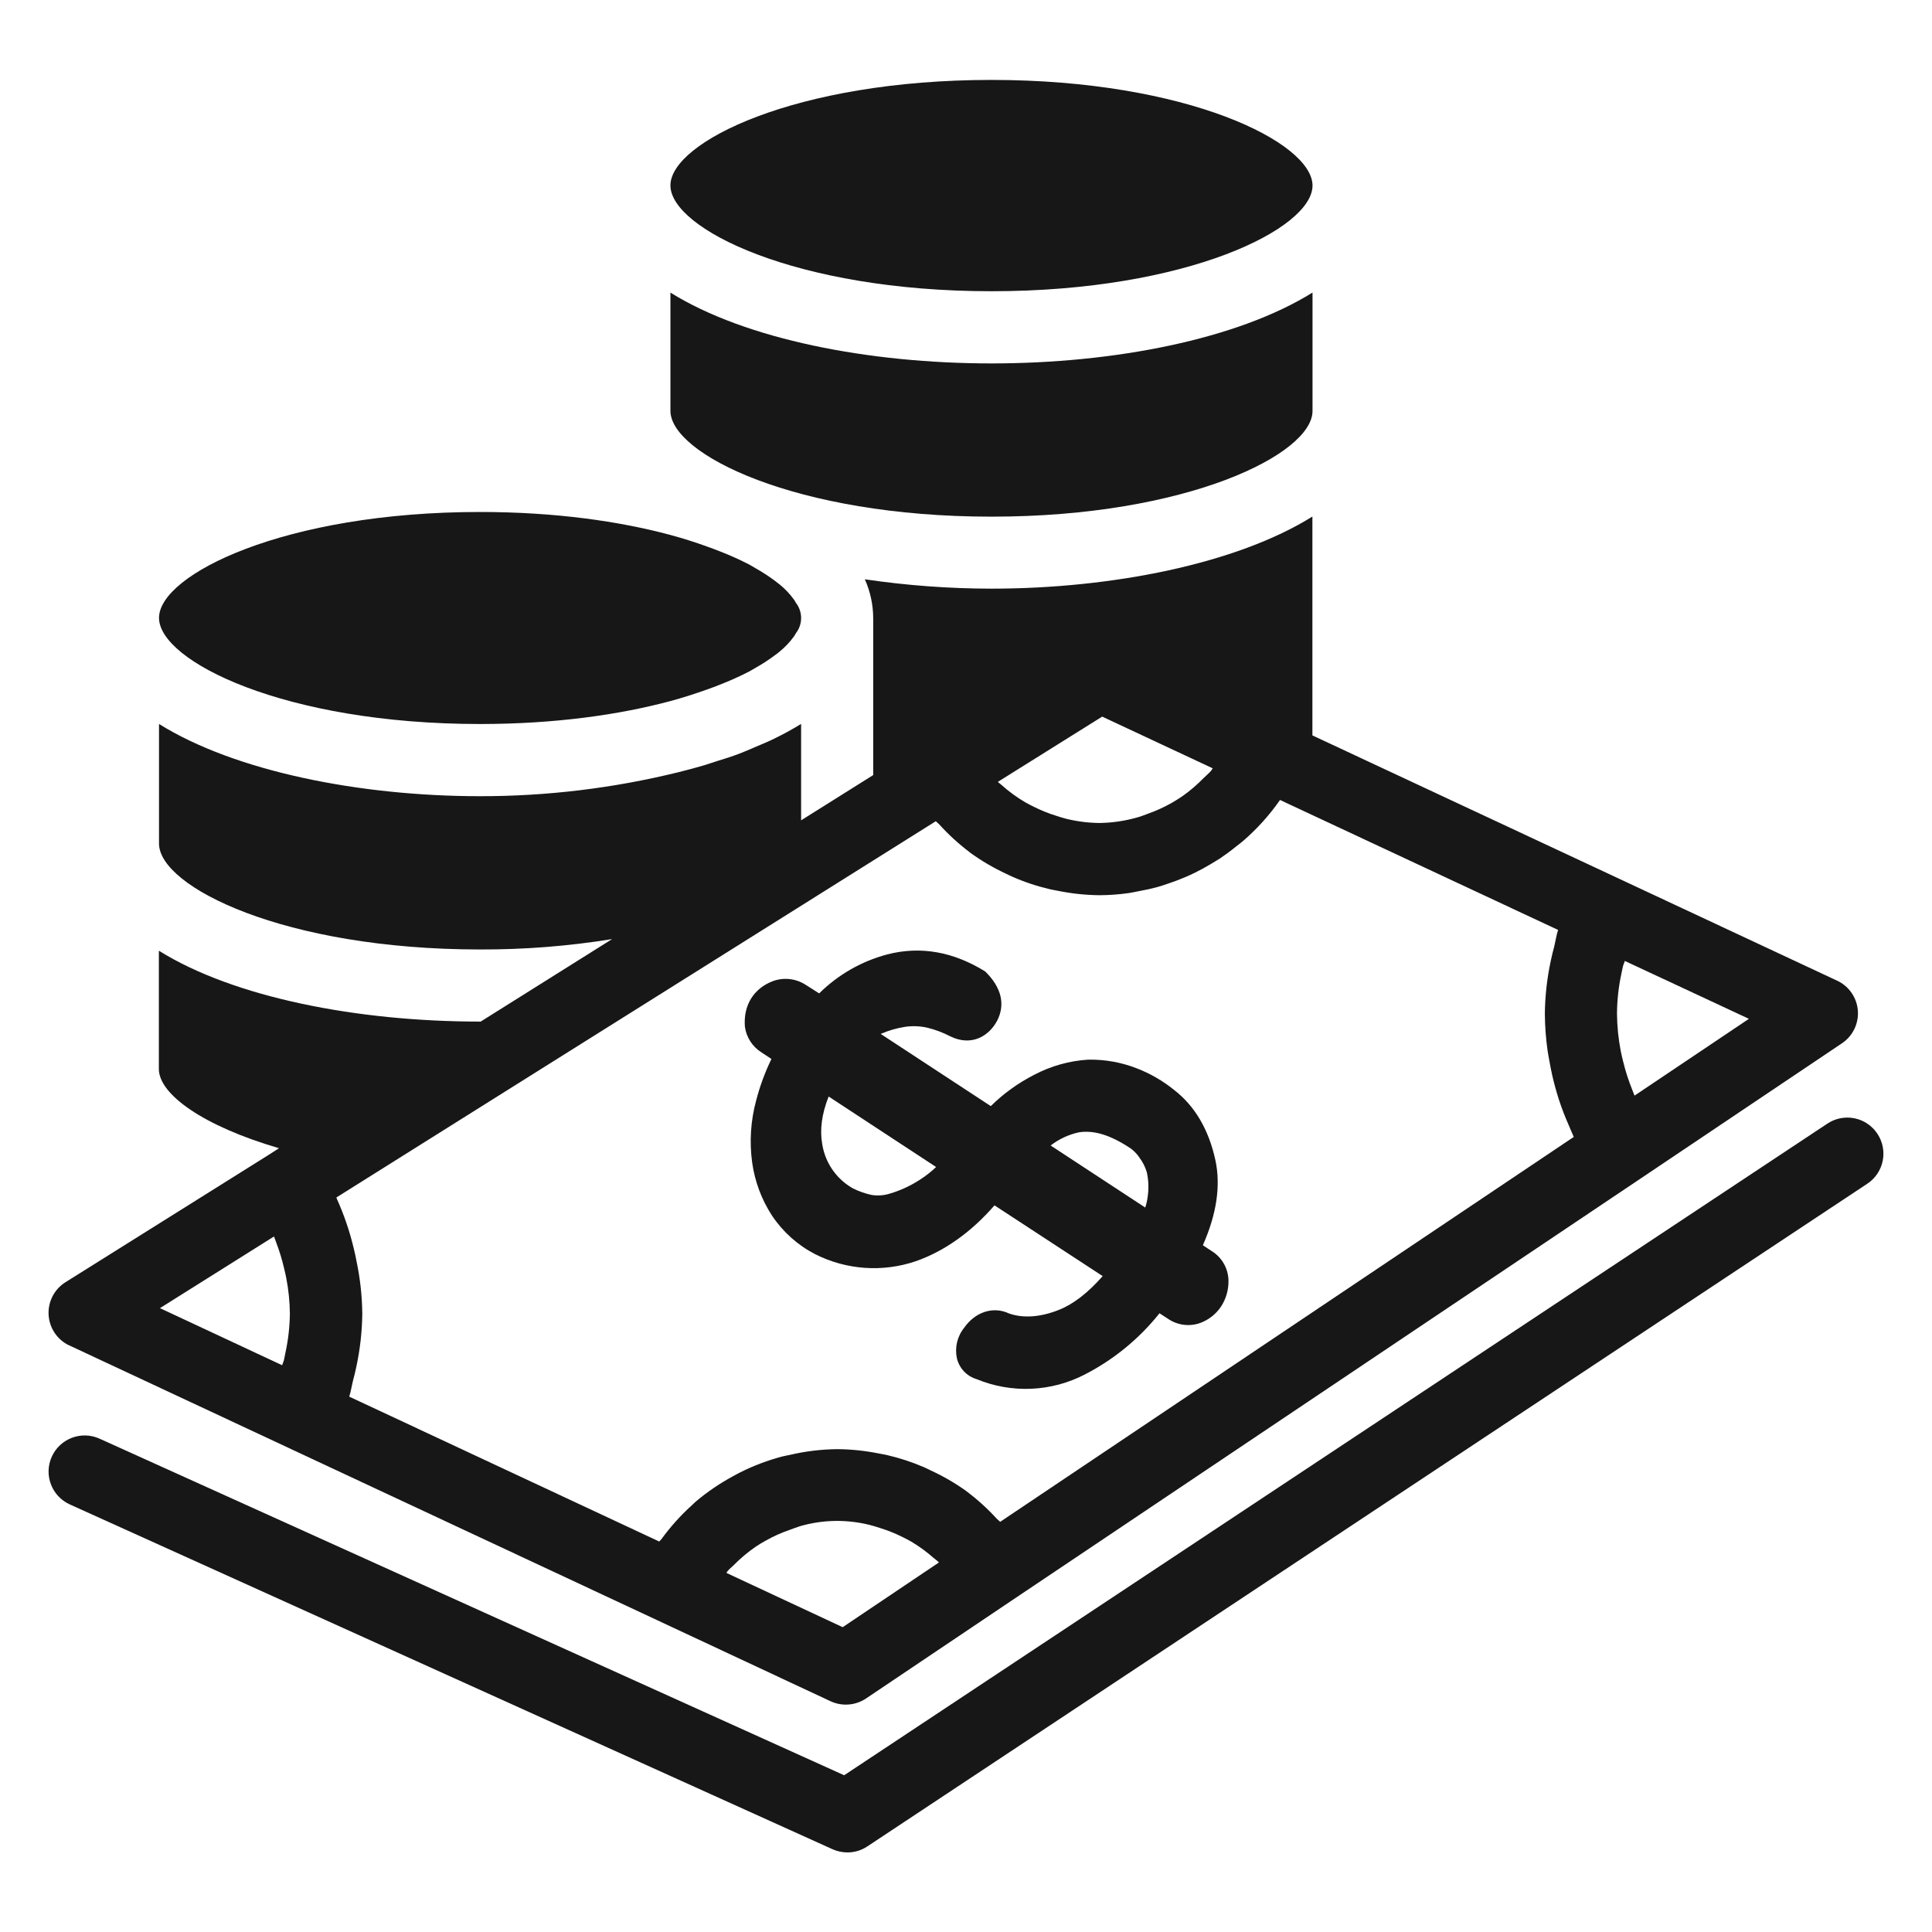
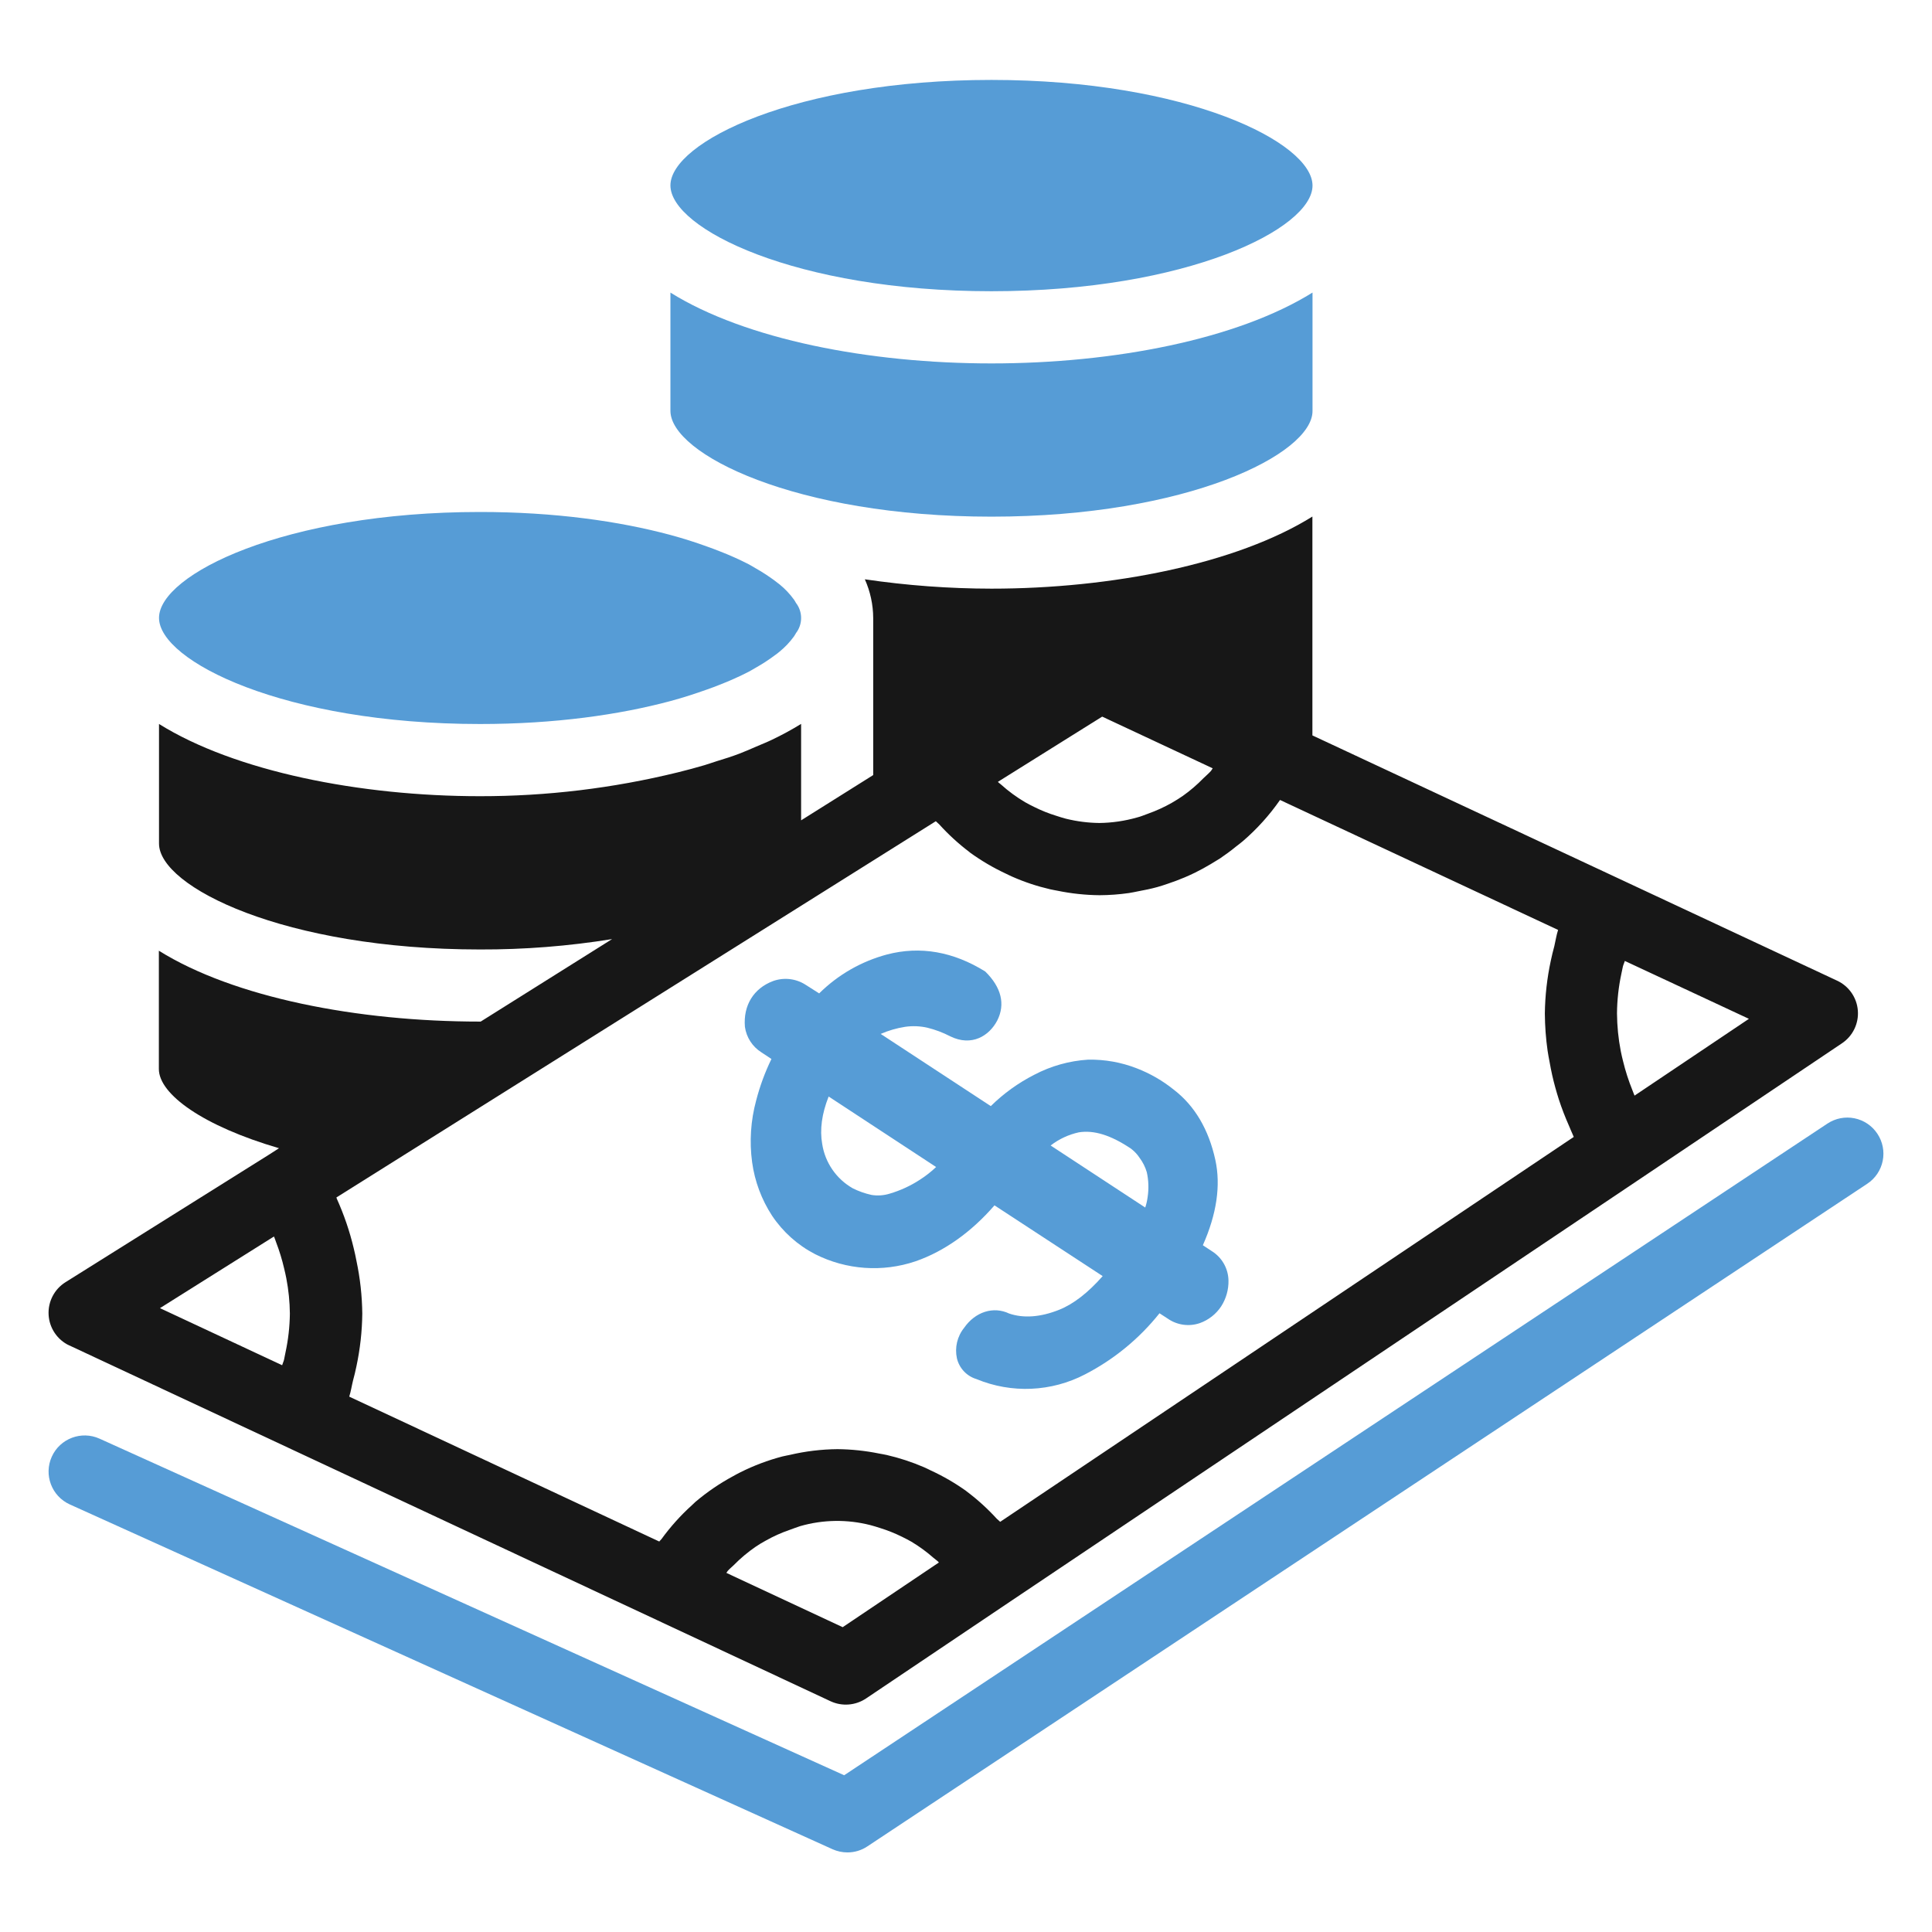
<svg xmlns="http://www.w3.org/2000/svg" data-name="Layer 1" id="Layer_1" viewBox="0 0 512 512" fill="#171717" background-color="#171717">
-   <path d="M262.74,136.92c51.94,0,85.09-16.61,85.09-28V77.53c-19.89,12.4-52.61,18.78-85.09,18.78s-65.19-6.38-85.07-18.77v31.33C177.67,120.31,210.82,136.92,262.74,136.92Z" />
-   <path d="M262.74,77.18c51.94,0,85.09-16.6,85.09-28s-33.15-28-85.09-28S177.67,37.7,177.67,49.14,210.82,77.18,262.74,77.18Z" />
-   <path d="M127.21,191.87c19.86,0,36.9-2.45,50.46-6.08,3.52-.95,6.71-2,9.74-3.08,1.13-.4,2.22-.8,3.28-1.23a81,81,0,0,0,7.78-3.49c.64-.33,1.15-.67,1.74-1a45.75,45.75,0,0,0,5.11-3.32c.43-.32.91-.64,1.3-1a21.31,21.31,0,0,0,3.78-4c.21-.3.37-.59.54-.89a6.55,6.55,0,0,0,0-8c-.17-.3-.33-.59-.54-.89a21.31,21.31,0,0,0-3.78-4c-.39-.32-.87-.64-1.3-1a48.41,48.41,0,0,0-5.12-3.32c-.59-.33-1.09-.67-1.72-1a81.21,81.21,0,0,0-7.79-3.49c-1.06-.42-2.15-.83-3.28-1.23-3-1.09-6.22-2.13-9.74-3.08-13.56-3.64-30.6-6.09-50.46-6.09-51.92,0-85.07,16.63-85.07,28.06S75.29,191.87,127.21,191.87Z" />
-   <path d="M497.53,300.46a9.54,9.54,0,0,0-13.24-2.7L223.71,470.46,26.38,381.26a9.56,9.56,0,1,0-7.88,17.43l202.14,91.38a9.69,9.69,0,0,0,3.94.84,9.45,9.45,0,0,0,5.27-1.59l265-175.62A9.54,9.54,0,0,0,497.53,300.46Z" />
+   <path d="M262.74,136.92c51.94,0,85.09-16.61,85.09-28V77.53c-19.89,12.4-52.61,18.78-85.09,18.78s-65.19-6.38-85.07-18.77v31.33C177.67,120.31,210.82,136.92,262.74,136.92Z" fill="#569cd6" />
+   <path d="M262.74,77.18c51.94,0,85.09-16.6,85.09-28s-33.15-28-85.09-28S177.67,37.7,177.67,49.14,210.82,77.18,262.74,77.18Z" fill="#569cd6" />
+   <path d="M127.21,191.87c19.86,0,36.9-2.45,50.46-6.08,3.52-.95,6.71-2,9.74-3.08,1.13-.4,2.22-.8,3.28-1.23a81,81,0,0,0,7.78-3.49c.64-.33,1.15-.67,1.74-1a45.75,45.75,0,0,0,5.11-3.32c.43-.32.91-.64,1.3-1a21.31,21.31,0,0,0,3.78-4c.21-.3.37-.59.54-.89a6.55,6.55,0,0,0,0-8c-.17-.3-.33-.59-.54-.89a21.31,21.31,0,0,0-3.78-4c-.39-.32-.87-.64-1.3-1a48.41,48.41,0,0,0-5.12-3.32c-.59-.33-1.09-.67-1.72-1a81.21,81.21,0,0,0-7.79-3.49c-1.06-.42-2.15-.83-3.28-1.23-3-1.09-6.22-2.13-9.74-3.08-13.56-3.64-30.6-6.09-50.46-6.09-51.92,0-85.07,16.63-85.07,28.06S75.29,191.87,127.21,191.87Z" fill="#569cd6" />
+   <path d="M497.53,300.46a9.54,9.54,0,0,0-13.24-2.7L223.71,470.46,26.38,381.26a9.56,9.56,0,1,0-7.88,17.43l202.14,91.38a9.69,9.69,0,0,0,3.94.84,9.45,9.45,0,0,0,5.27-1.59l265-175.62A9.54,9.54,0,0,0,497.53,300.46Z" fill="#569cd6" />
  <path d="M18.39,356.56l57.87,27.05,98.08,45.84,45.77,21.4a9.63,9.63,0,0,0,9.39-.73l38.67-26,0,0,166.91-112h0l53.05-35.63a9.55,9.55,0,0,0-1.27-16.6l-57.74-27h0l-81.32-38v-58C327.71,149.43,294.61,156,262.74,156a232,232,0,0,1-33.55-2.48,25.43,25.43,0,0,1,2.22,10.27v41.61l-19.11,12V191.84a80,80,0,0,1-7.76,4.22c-1.3.63-2.73,1.19-4.1,1.78s-2.91,1.28-4.46,1.87c-1.92.73-3.95,1.39-6,2-1.1.35-2.17.73-3.29,1.07-2.3.69-4.69,1.31-7.09,1.91A218.76,218.76,0,0,1,127.21,211c-31.86,0-64.95-6.59-85.07-19.14v31.7c0,11.44,33.15,28.06,85.07,28.06a214.91,214.91,0,0,0,35-2.75l-34.82,21.86h-.22c-32.47,0-65.18-6.38-85.07-18.78v31.34c0,6.72,11.77,15.13,31.84,21L71.28,306,17.35,339.8a9.57,9.57,0,0,0,1,16.76Zm204.93,74.66L192.5,416.83c.14-.17.22-.38.37-.54.48-.55,1.06-1,1.57-1.5a39.18,39.18,0,0,1,5.82-4.89,30.54,30.54,0,0,1,2.69-1.63,37.54,37.54,0,0,1,6.3-2.83c.94-.33,1.85-.7,2.81-1a35.43,35.43,0,0,1,18.63-.26c.86.21,1.69.5,2.54.76a39.43,39.43,0,0,1,5.85,2.34c.83.42,1.67.83,2.47,1.3a39.7,39.7,0,0,1,5.84,4.27c.4.35.85.63,1.23,1,.07.07.12.16.19.23ZM429.66,258.15c.14-.67.26-1.33.42-2,.12-.5.38-1,.52-1.49L463.48,270l-30.31,20.35c-.22-.49-.38-1-.59-1.5a55,55,0,0,1-2.45-7.62c-.22-.89-.44-1.78-.61-2.68a54.37,54.37,0,0,1-1-10A52.2,52.2,0,0,1,429.66,258.15ZM292.09,189.91l29.29,13.7c-.17.2-.27.47-.44.67-.61.7-1.33,1.28-2,1.94a39.41,39.41,0,0,1-5.52,4.73c-.92.64-1.88,1.22-2.85,1.79a39.46,39.46,0,0,1-6.34,2.9c-1,.35-1.9.76-2.9,1a38.13,38.13,0,0,1-10,1.46,38.78,38.78,0,0,1-8.84-1.13c-.86-.21-1.69-.5-2.52-.76a38.15,38.15,0,0,1-5.94-2.38c-.79-.4-1.6-.78-2.37-1.24a39.43,39.43,0,0,1-6.4-4.7c-.21-.2-.46-.34-.67-.54,0,0-.08-.11-.13-.16ZM248,217.63c.27.3.62.52.89.82a58,58,0,0,0,7.93,7.28c.1.07.19.17.3.25a58,58,0,0,0,9.37,5.51c.61.29,1.2.59,1.82.86a56.16,56.16,0,0,0,10,3.32c.64.15,1.29.25,1.93.38a58.11,58.11,0,0,0,11.15,1.19,57,57,0,0,0,7.76-.57c.84-.11,1.65-.32,2.48-.47,1.71-.31,3.41-.66,5.07-1.12.94-.26,1.85-.57,2.77-.88,1.52-.51,3-1.06,4.49-1.69.92-.39,1.81-.8,2.7-1.23,1.45-.71,2.84-1.48,4.22-2.3.82-.49,1.64-1,2.44-1.49,1.46-1,2.85-2,4.23-3.14.61-.49,1.26-.94,1.85-1.46A58.51,58.51,0,0,0,339.22,212l73.69,34.44c-.46,1.42-.66,2.87-1,4.3-.33,1.26-.66,2.52-.92,3.8a70.76,70.76,0,0,0-1.59,14.05,73.75,73.75,0,0,0,.73,9.87c.14,1,.35,2,.53,3,.4,2.29.9,4.55,1.52,6.78.3,1.06.6,2.12.94,3.16a73.93,73.93,0,0,0,2.7,7c.33.73.59,1.48.94,2.19.11.24.19.48.3.71l-152,102c-.27-.3-.61-.51-.89-.8a58,58,0,0,0-8-7.27.69.69,0,0,1-.13-.11,57.4,57.4,0,0,0-9.32-5.41c-.62-.3-1.22-.61-1.85-.88a57.74,57.74,0,0,0-9.91-3.25c-.66-.15-1.33-.25-2-.38a58.34,58.34,0,0,0-11-1.16,57.52,57.52,0,0,0-12.64,1.52c-.66.15-1.33.25-2,.42a57.59,57.59,0,0,0-11.11,4.19c-.68.34-1.34.7-2,1.07a57.88,57.88,0,0,0-9.91,6.77c-.34.3-.64.64-1,.94a58.4,58.4,0,0,0-8,8.92c-.18.24-.42.41-.59.65l-82.16-38.4c.45-1.4.65-2.83,1-4.24.33-1.25.65-2.5.9-3.76a70.58,70.58,0,0,0,1.56-14,71.34,71.34,0,0,0-1.55-14c-.21-1.1-.44-2.18-.71-3.27a73.07,73.07,0,0,0-4.49-13.17c-.05-.11-.06-.23-.11-.34ZM72.61,327.68c.21.5.37,1,.56,1.52a53.21,53.21,0,0,1,2.14,7c.2.86.41,1.71.57,2.58a52.24,52.24,0,0,1,.94,9.33,51.69,51.69,0,0,1-1.17,10.34c-.13.64-.24,1.29-.39,1.94-.12.48-.36.94-.49,1.41L42.39,346.67Z" />
-   <path d="M204.44,280.64a58.78,58.78,0,0,0-4.05,11A41.31,41.31,0,0,0,199.32,308a34.5,34.5,0,0,0,5.29,14.18A30.64,30.64,0,0,0,216,332.36a34.49,34.49,0,0,0,26.65,1.89c7.56-2.62,14.75-7.72,20.9-14.82l28.67,18.75c-3.88,4.41-7.74,7.41-11.52,8.92-5,2-9.48,2.29-13.26,1-4.18-2-9-.45-11.94,3.79a9.63,9.63,0,0,0-1.91,8.07,7.57,7.57,0,0,0,5.18,5.51,34.06,34.06,0,0,0,28.8-1.26,60.94,60.94,0,0,0,19.71-16.18l2.17,1.41a9.48,9.48,0,0,0,8.54,1.19,11.36,11.36,0,0,0,5.64-4.44,12.21,12.21,0,0,0,1.93-6.86,9.38,9.38,0,0,0-4.39-7.75L318.77,330c3.67-8.27,4.78-15.86,3.31-22.6-1.77-8.11-5.49-14.38-11-18.61a36.69,36.69,0,0,0-9.82-5.67,33.73,33.73,0,0,0-12.87-2.3h-.05a35.38,35.38,0,0,0-14.24,4,46.46,46.46,0,0,0-11.53,8.31L233.39,274a26.3,26.3,0,0,1,6.47-1.88,16.19,16.19,0,0,1,5.89.23,27.31,27.31,0,0,1,6.08,2.29c5.67,2.78,10.32-.11,12.45-4.19,2.16-4.26,1.15-8.76-3.19-13-8.47-5.26-17.2-6.8-26-4.51a40.29,40.29,0,0,0-18,10.32L213.53,261a9.79,9.79,0,0,0-8.69-1c-5.12,1.94-7.9,6.43-7.43,12.12a9.56,9.56,0,0,0,4.38,6.77Zm81.46,19.44c4-.63,8.4.7,13.79,4.3l.37.3a9.47,9.47,0,0,1,1.93,2.14,12,12,0,0,1,1.93,3.85,18,18,0,0,1,.22,6.52,14.83,14.83,0,0,1-.64,2.82l-25.07-16.44A18.73,18.73,0,0,1,285.9,300.08Zm-66.3-9.49,28.48,18.68a28.17,28.17,0,0,1-4.3,3.37,30.24,30.24,0,0,1-8,3.69,10.49,10.49,0,0,1-4.81.34,21.16,21.16,0,0,1-4.95-1.74,16.39,16.39,0,0,1-8.13-11.78C217.22,299.4,217.78,295.18,219.6,290.59Z" />
+   <path d="M204.44,280.64a58.78,58.78,0,0,0-4.05,11A41.31,41.31,0,0,0,199.32,308a34.5,34.5,0,0,0,5.29,14.18A30.64,30.64,0,0,0,216,332.36a34.49,34.49,0,0,0,26.65,1.89c7.56-2.62,14.75-7.72,20.9-14.82l28.67,18.75c-3.88,4.41-7.74,7.41-11.52,8.92-5,2-9.48,2.29-13.26,1-4.18-2-9-.45-11.94,3.79a9.63,9.63,0,0,0-1.91,8.07,7.57,7.57,0,0,0,5.18,5.51,34.06,34.06,0,0,0,28.8-1.26,60.94,60.94,0,0,0,19.71-16.18l2.17,1.41a9.48,9.48,0,0,0,8.54,1.19,11.36,11.36,0,0,0,5.64-4.44,12.21,12.21,0,0,0,1.93-6.86,9.38,9.38,0,0,0-4.39-7.75L318.77,330c3.67-8.27,4.78-15.86,3.31-22.6-1.77-8.11-5.49-14.38-11-18.61a36.69,36.69,0,0,0-9.82-5.67,33.73,33.73,0,0,0-12.87-2.3h-.05a35.38,35.38,0,0,0-14.24,4,46.46,46.46,0,0,0-11.53,8.31L233.39,274a26.3,26.3,0,0,1,6.47-1.88,16.19,16.19,0,0,1,5.89.23,27.31,27.31,0,0,1,6.08,2.29c5.67,2.78,10.32-.11,12.45-4.19,2.16-4.26,1.15-8.76-3.19-13-8.47-5.26-17.2-6.8-26-4.51a40.29,40.29,0,0,0-18,10.32L213.53,261a9.79,9.79,0,0,0-8.69-1c-5.12,1.94-7.9,6.43-7.43,12.12a9.56,9.56,0,0,0,4.38,6.77Zm81.46,19.44c4-.63,8.4.7,13.79,4.3l.37.3a9.47,9.47,0,0,1,1.93,2.14,12,12,0,0,1,1.93,3.85,18,18,0,0,1,.22,6.52,14.83,14.83,0,0,1-.64,2.82l-25.07-16.44A18.73,18.73,0,0,1,285.9,300.08Zm-66.3-9.49,28.48,18.68a28.17,28.17,0,0,1-4.3,3.37,30.24,30.24,0,0,1-8,3.69,10.49,10.49,0,0,1-4.81.34,21.16,21.16,0,0,1-4.95-1.74,16.39,16.39,0,0,1-8.13-11.78C217.22,299.4,217.78,295.18,219.6,290.59Z" fill="#569cd6" />
</svg>
